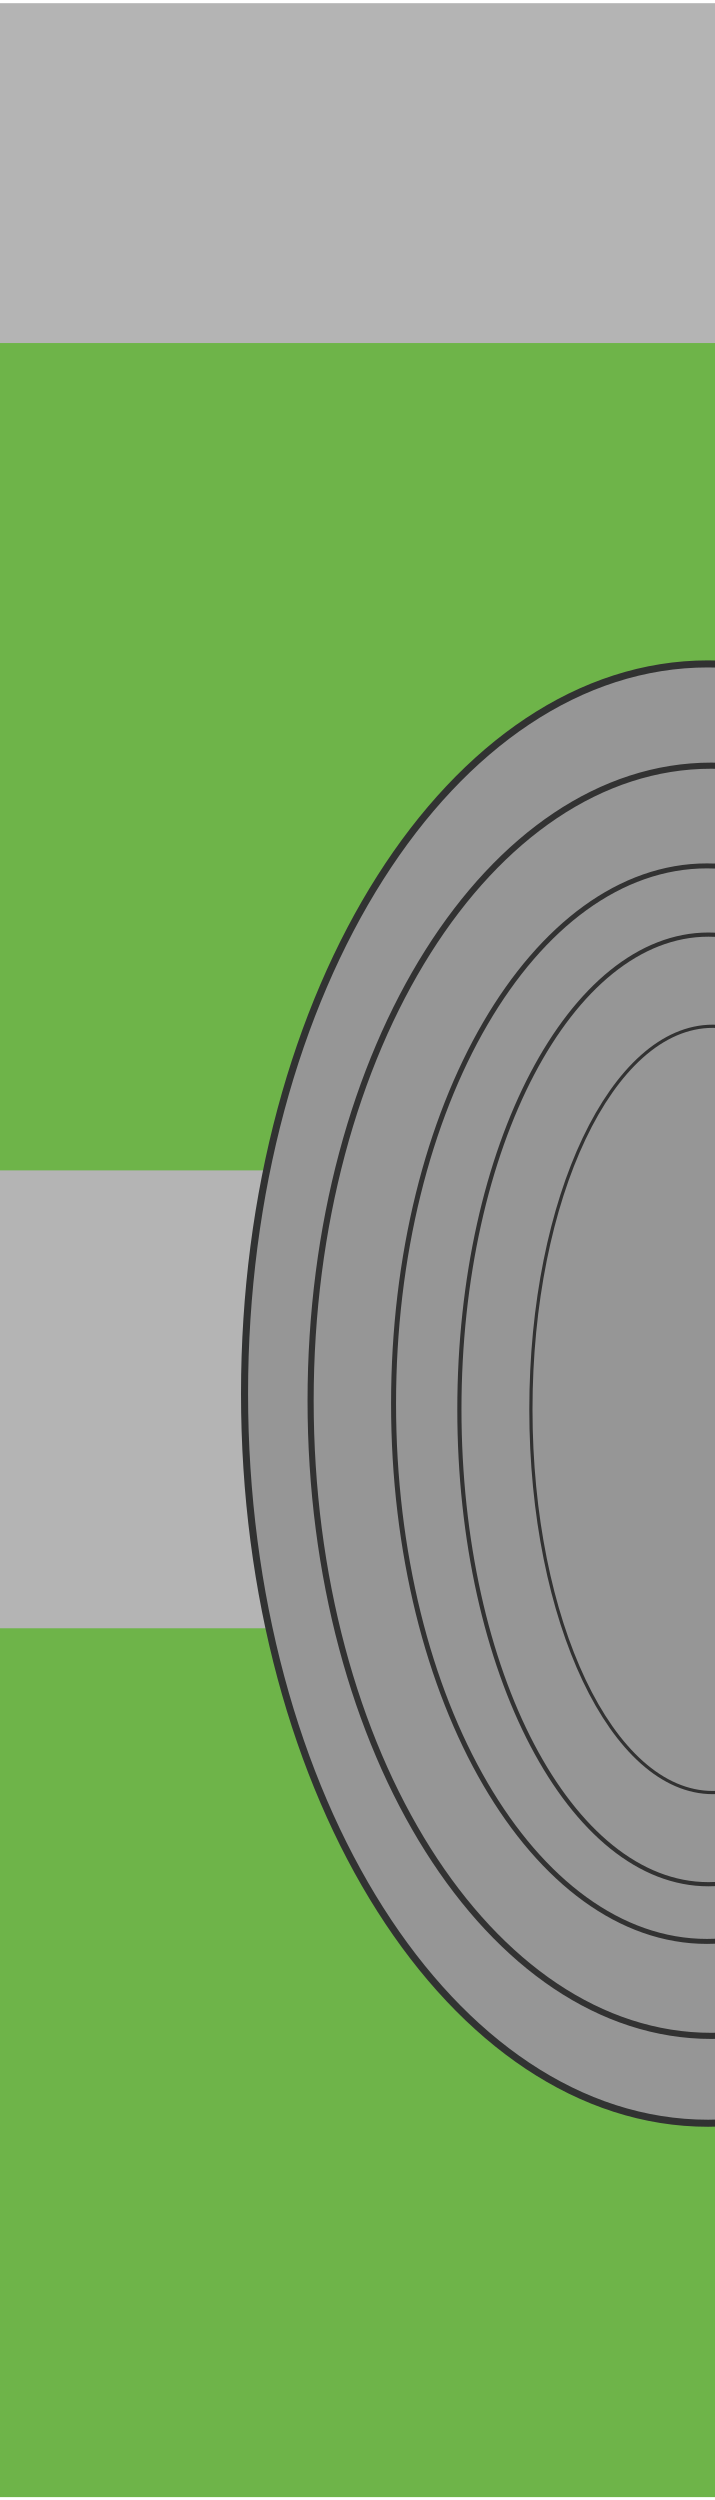
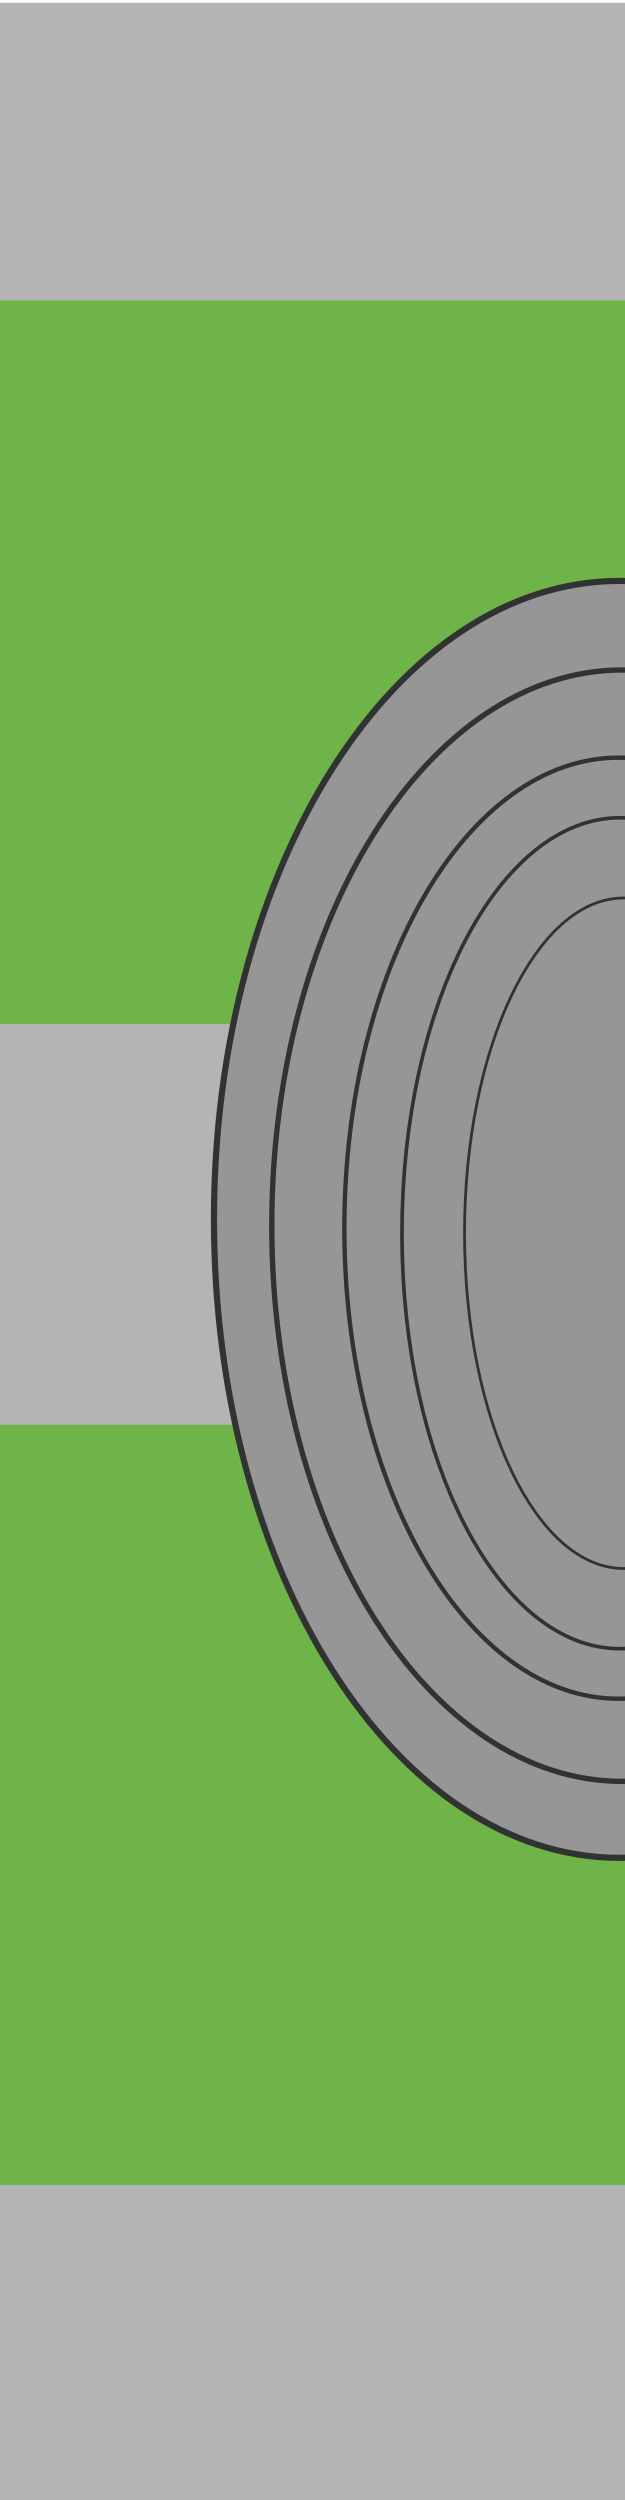
- <svg xmlns="http://www.w3.org/2000/svg" width="200mm" height="700mm" viewBox="0 0 708.661 2480.315" id="svg5487" version="1.1">
+ <svg xmlns="http://www.w3.org/2000/svg" version="1.1" id="svg5487" viewBox="0 0 708.661 2834.646" height="800mm" width="200mm">
  <defs id="defs5489" />
-   <g id="layer1" transform="translate(0,1427.953)">
-     <rect style="opacity:1;fill:#6eb449;fill-opacity:1;stroke:none;stroke-width:12;stroke-linejoin:miter;stroke-miterlimit:4;stroke-dasharray:none;stroke-opacity:1" id="rect6115" width="720" height="2137.143" x="-2.857" y="-1087.638" />
-     <rect style="opacity:1;fill:#b4b4b4;fill-opacity:1;stroke:none;stroke-width:12;stroke-linejoin:miter;stroke-miterlimit:4;stroke-dasharray:none;stroke-opacity:1" id="rect6096-6" width="714.286" height="454.286" x="-2.4012157e-005" y="-266.781" />
-     <ellipse style="opacity:1;fill:#969696;fill-opacity:1;stroke:#313232;stroke-width:7.005;stroke-linejoin:miter;stroke-miterlimit:4;stroke-dasharray:none;stroke-opacity:1" id="path6035" cx="702.556" cy="-45.352" rx="459.941" ry="723.926" />
-     <ellipse style="opacity:1;fill:none;fill-opacity:1;stroke:#323232;stroke-width:6.076;stroke-linejoin:miter;stroke-miterlimit:4;stroke-dasharray:none;stroke-opacity:1" id="path6035-2" cx="705.714" cy="-38.209" rx="397.549" ry="630.105" />
-     <ellipse style="opacity:1;fill:none;fill-opacity:1;stroke:#323232;stroke-width:4.945;stroke-linejoin:miter;stroke-miterlimit:4;stroke-dasharray:none;stroke-opacity:1" id="path6035-2-1" cx="701.429" cy="-35.352" rx="310.971" ry="533.528" />
-     <ellipse style="opacity:1;fill:none;fill-opacity:1;stroke:#323232;stroke-width:4.141;stroke-linejoin:miter;stroke-miterlimit:4;stroke-dasharray:none;stroke-opacity:1" id="path6035-2-6" cx="702.857" cy="-29.638" rx="247.087" ry="471.072" />
-     <ellipse style="opacity:1;fill:none;fill-opacity:1;stroke:#323232;stroke-width:3.179;stroke-linejoin:miter;stroke-miterlimit:4;stroke-dasharray:none;stroke-opacity:1" id="path6035-2-6-0" cx="707.143" cy="-29.638" rx="180.425" ry="380.125" />
-     <rect style="opacity:1;fill:#b4b4b4;fill-opacity:1;stroke:none;stroke-width:12;stroke-linejoin:miter;stroke-miterlimit:4;stroke-dasharray:none;stroke-opacity:1" id="rect6096" width="714.286" height="337.143" x="1.3623918e-007" y="-1424.781" />
+   <g transform="translate(0,1427.953)" id="layer1">
+     <rect y="-1087.638" x="-2.857" height="2137.143" width="720" id="rect6115" style="opacity:1;fill:#6eb449;fill-opacity:1;stroke:none;stroke-width:12;stroke-linejoin:miter;stroke-miterlimit:4;stroke-dasharray:none;stroke-opacity:1" />
+     <rect y="-266.781" x="-2.4012157e-05" height="454.286" width="714.286" id="rect6096-6" style="opacity:1;fill:#b4b4b4;fill-opacity:1;stroke:none;stroke-width:12;stroke-linejoin:miter;stroke-miterlimit:4;stroke-dasharray:none;stroke-opacity:1" />
+     <ellipse ry="723.926" rx="459.941" cy="-45.352" cx="702.556" id="path6035" style="opacity:1;fill:#969696;fill-opacity:1;stroke:#313232;stroke-width:7.005;stroke-linejoin:miter;stroke-miterlimit:4;stroke-dasharray:none;stroke-opacity:1" />
+     <ellipse ry="630.105" rx="397.549" cy="-38.209" cx="705.714" id="path6035-2" style="opacity:1;fill:none;fill-opacity:1;stroke:#323232;stroke-width:6.076;stroke-linejoin:miter;stroke-miterlimit:4;stroke-dasharray:none;stroke-opacity:1" />
+     <ellipse ry="533.528" rx="310.971" cy="-35.352" cx="701.429" id="path6035-2-1" style="opacity:1;fill:none;fill-opacity:1;stroke:#323232;stroke-width:4.945;stroke-linejoin:miter;stroke-miterlimit:4;stroke-dasharray:none;stroke-opacity:1" />
+     <ellipse ry="471.072" rx="247.087" cy="-29.638" cx="702.857" id="path6035-2-6" style="opacity:1;fill:none;fill-opacity:1;stroke:#323232;stroke-width:4.141;stroke-linejoin:miter;stroke-miterlimit:4;stroke-dasharray:none;stroke-opacity:1" />
+     <ellipse ry="380.125" rx="180.425" cy="-29.638" cx="707.143" id="path6035-2-6-0" style="opacity:1;fill:none;fill-opacity:1;stroke:#323232;stroke-width:3.179;stroke-linejoin:miter;stroke-miterlimit:4;stroke-dasharray:none;stroke-opacity:1" />
+     <rect y="-1424.781" x="1.3623918e-07" height="337.143" width="714.286" id="rect6096" style="opacity:1;fill:#b4b4b4;fill-opacity:1;stroke:none;stroke-width:12;stroke-linejoin:miter;stroke-miterlimit:4;stroke-dasharray:none;stroke-opacity:1" />
+     <rect style="opacity:1;fill:#b4b4b4;fill-opacity:1;stroke:none;stroke-width:12.422;stroke-linejoin:miter;stroke-miterlimit:4;stroke-dasharray:none;stroke-opacity:1" id="rect6096-0" width="714.286" height="361.25" x="-2.857" y="1049.505" />
  </g>
</svg>
